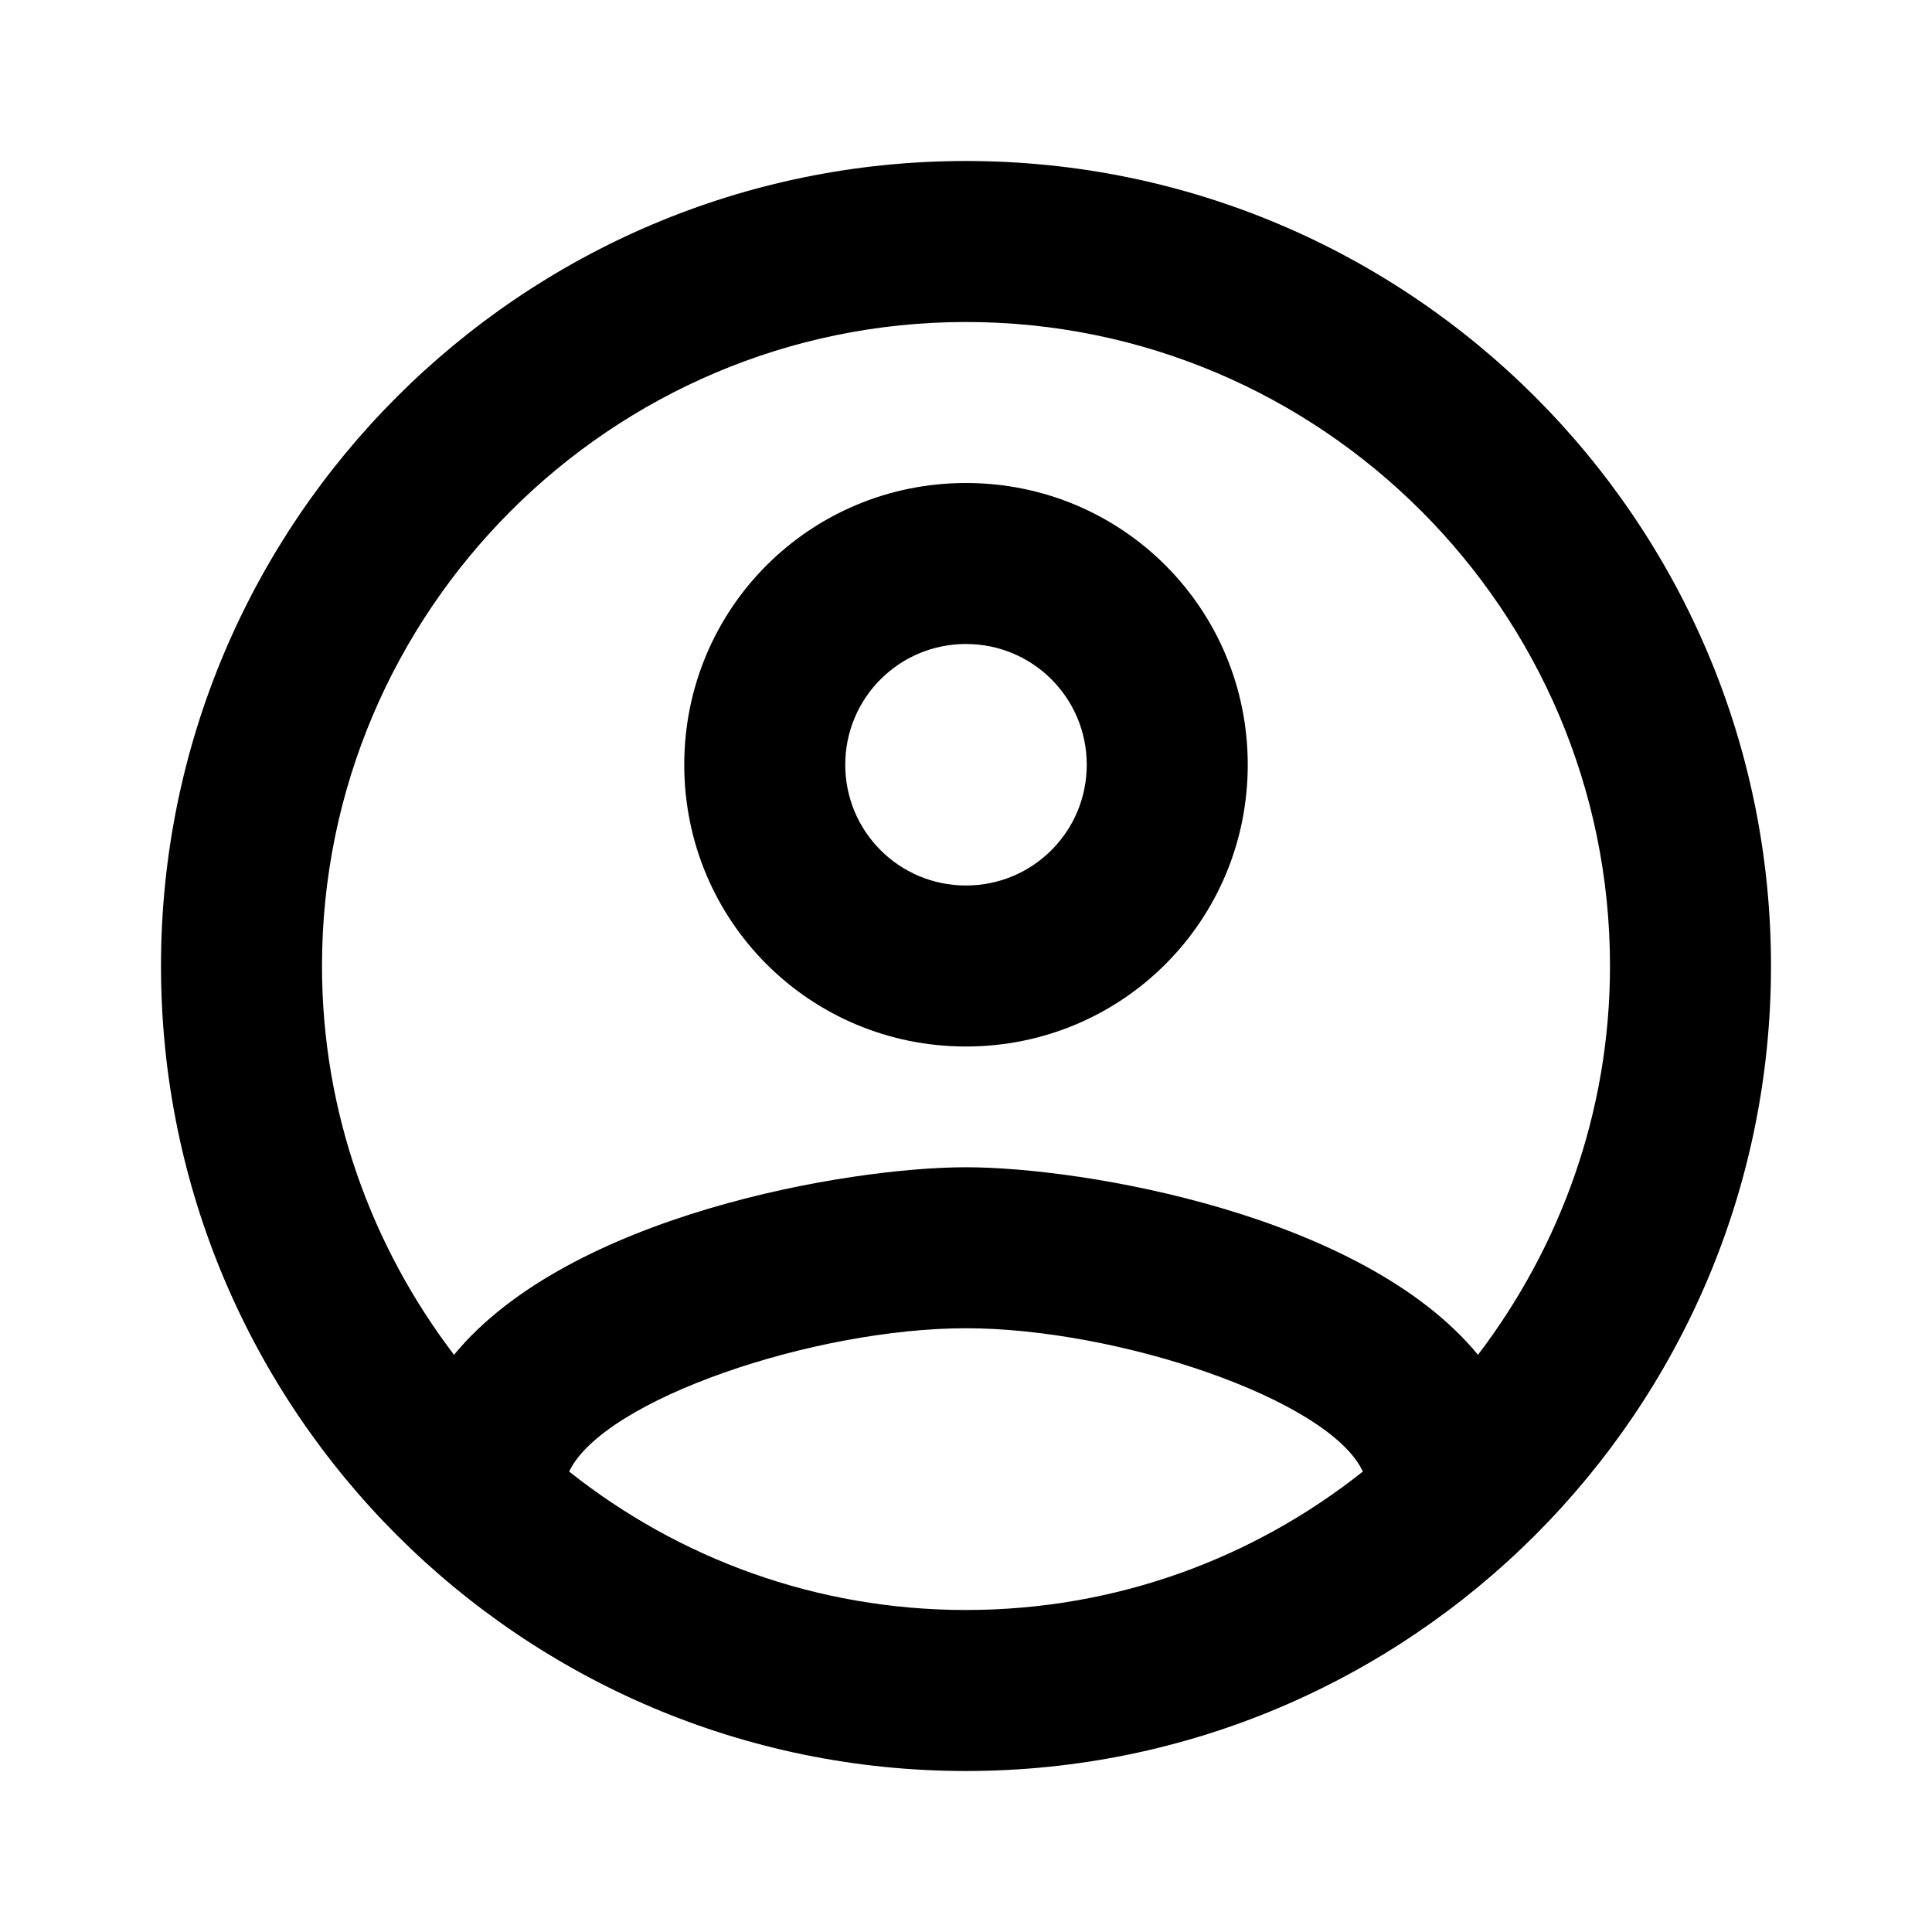
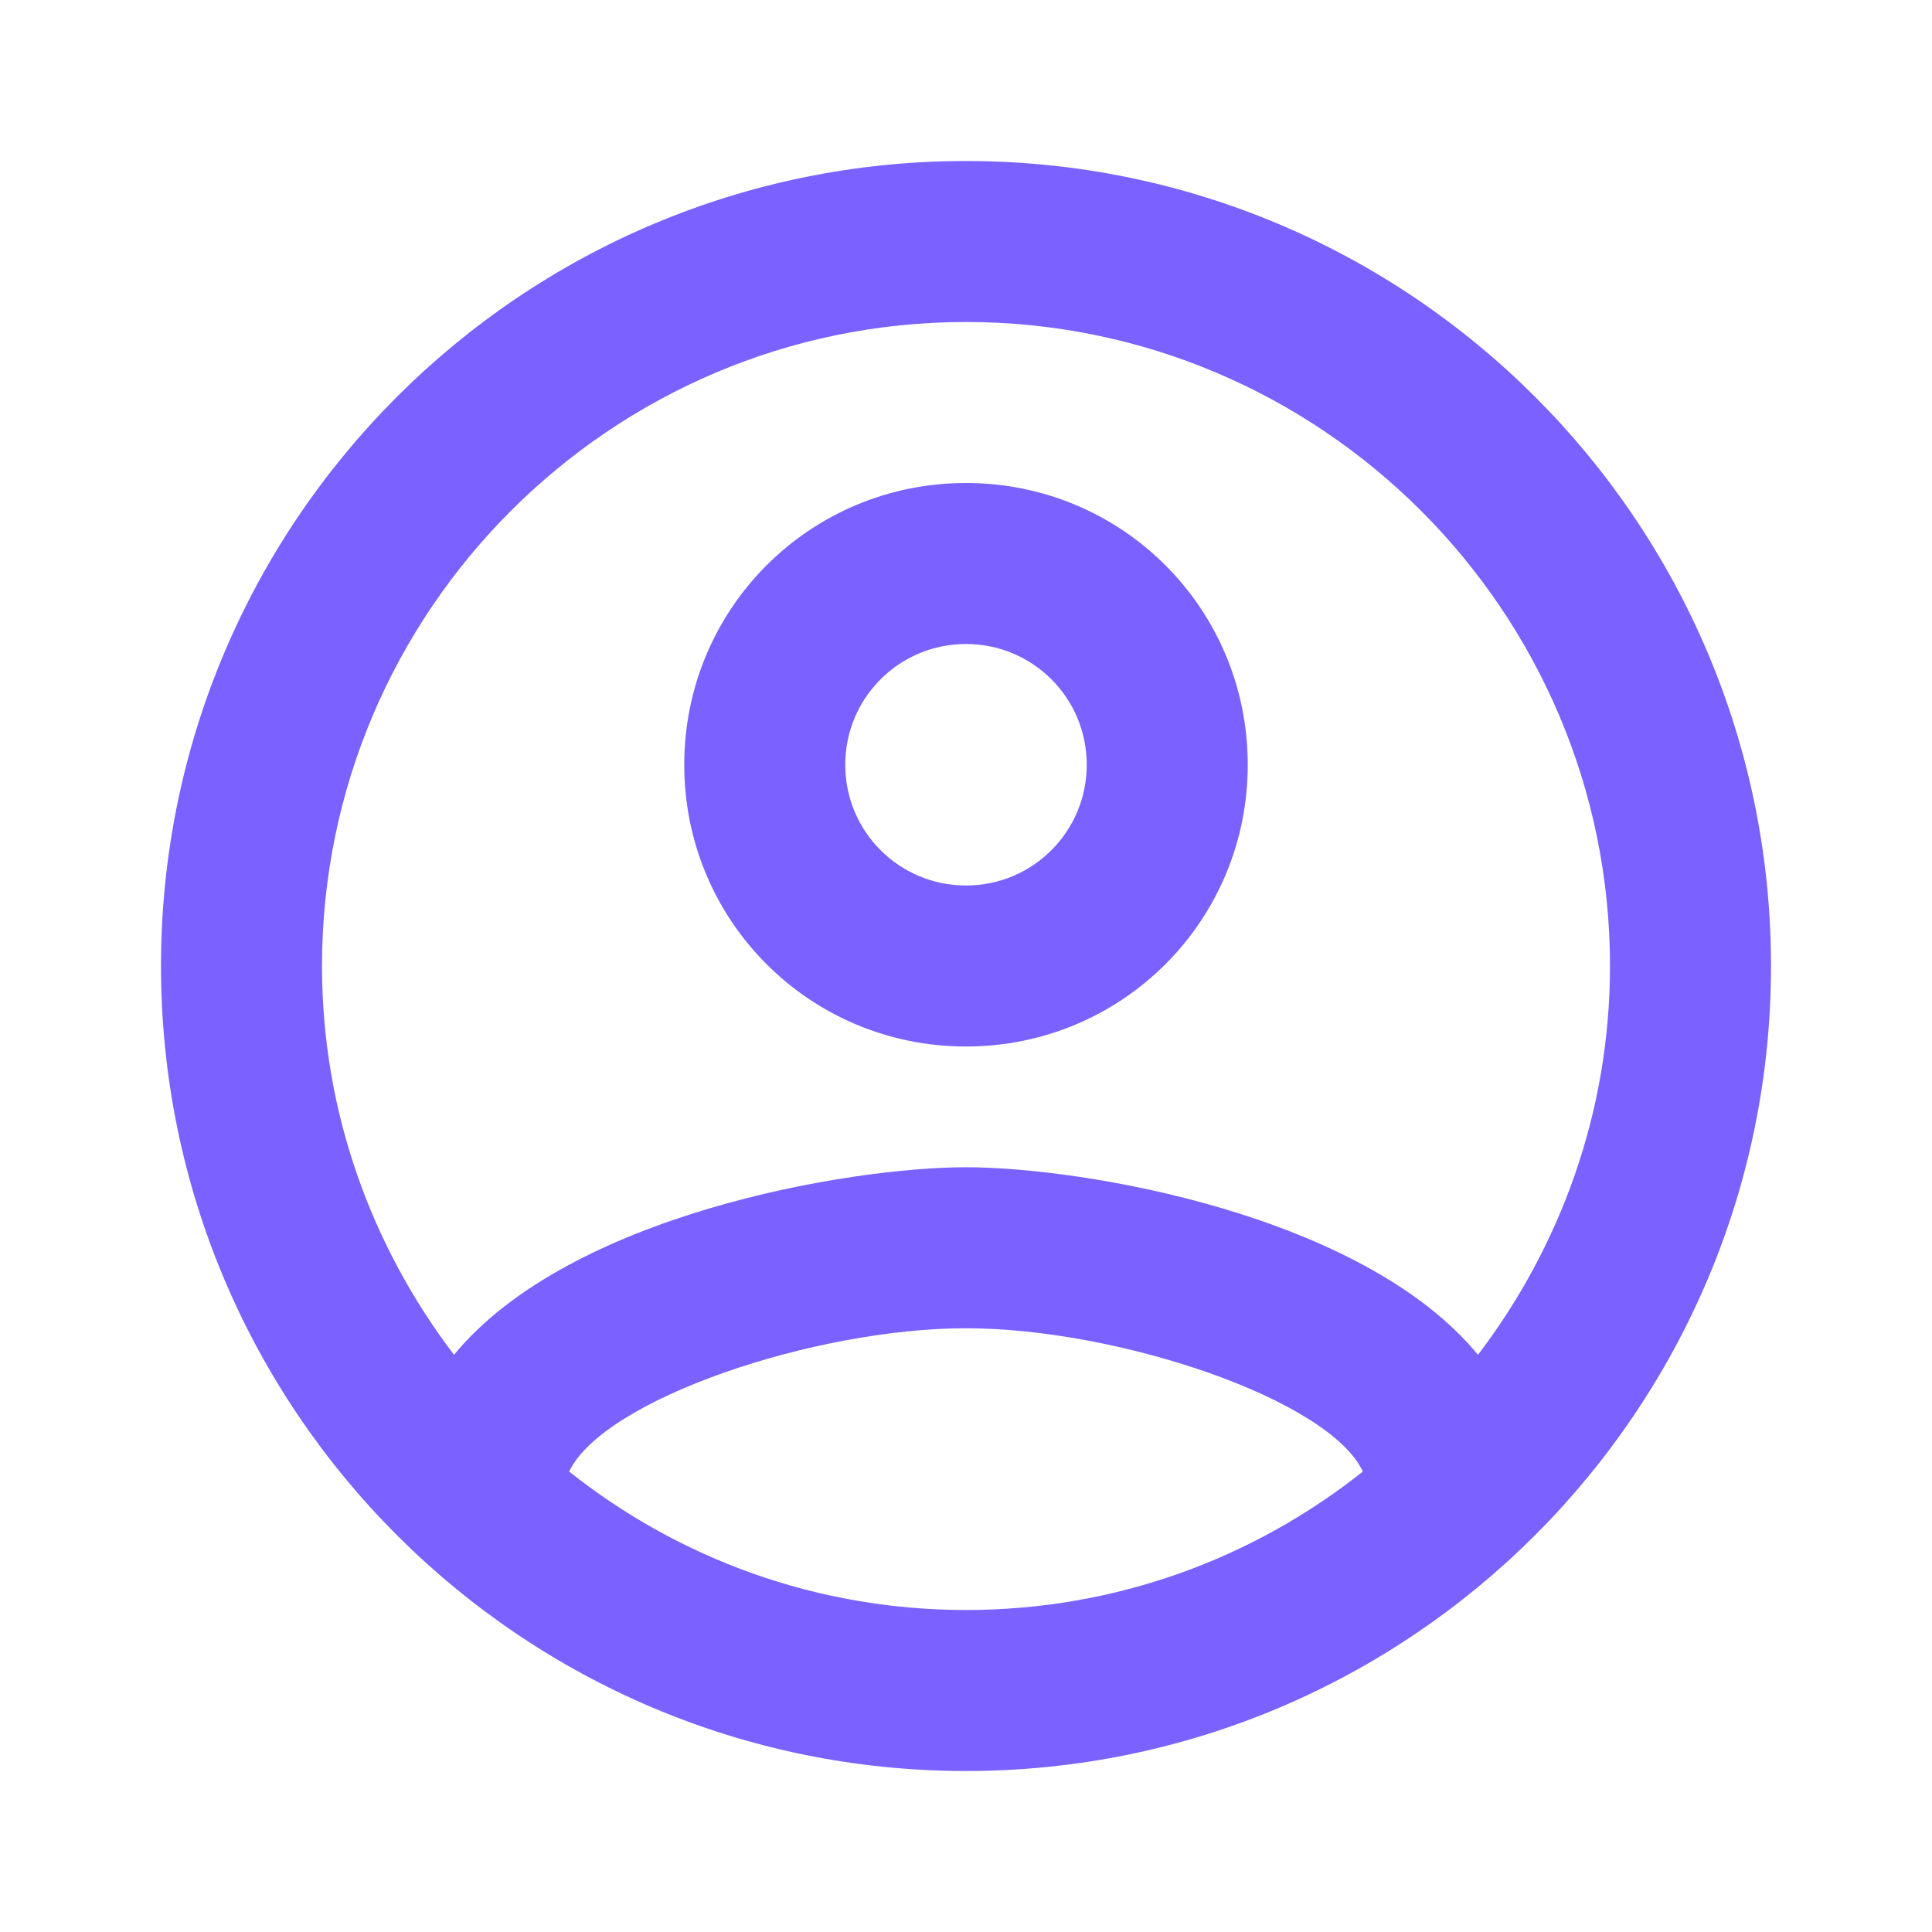
- <svg xmlns="http://www.w3.org/2000/svg" height="24px" viewBox="0 0 24 24" width="24px" fill="#000000">
+ <svg xmlns="http://www.w3.org/2000/svg" height="24px" viewBox="0 0 24 24" width="24px" fill="#7B61FF">
  <path d="M0 0h24v24H0V0z" fill="none" />
  <path d="M12 2C6.48 2 2 6.48 2 12s4.48 10 10 10 10-4.48 10-10S17.52 2 12 2zM7.07 18.28c.43-.9 3.05-1.78 4.93-1.78s4.51.88 4.93 1.78C15.57 19.36 13.86 20 12 20s-3.57-.64-4.93-1.72zm11.29-1.45c-1.43-1.74-4.9-2.33-6.36-2.33s-4.93.59-6.36 2.33C4.62 15.49 4 13.82 4 12c0-4.41 3.59-8 8-8s8 3.59 8 8c0 1.82-.62 3.49-1.64 4.83zM12 6c-1.94 0-3.5 1.56-3.5 3.5S10.06 13 12 13s3.5-1.56 3.5-3.5S13.94 6 12 6zm0 5c-.83 0-1.5-.67-1.5-1.5S11.17 8 12 8s1.5.67 1.5 1.5S12.83 11 12 11z" />
</svg>
